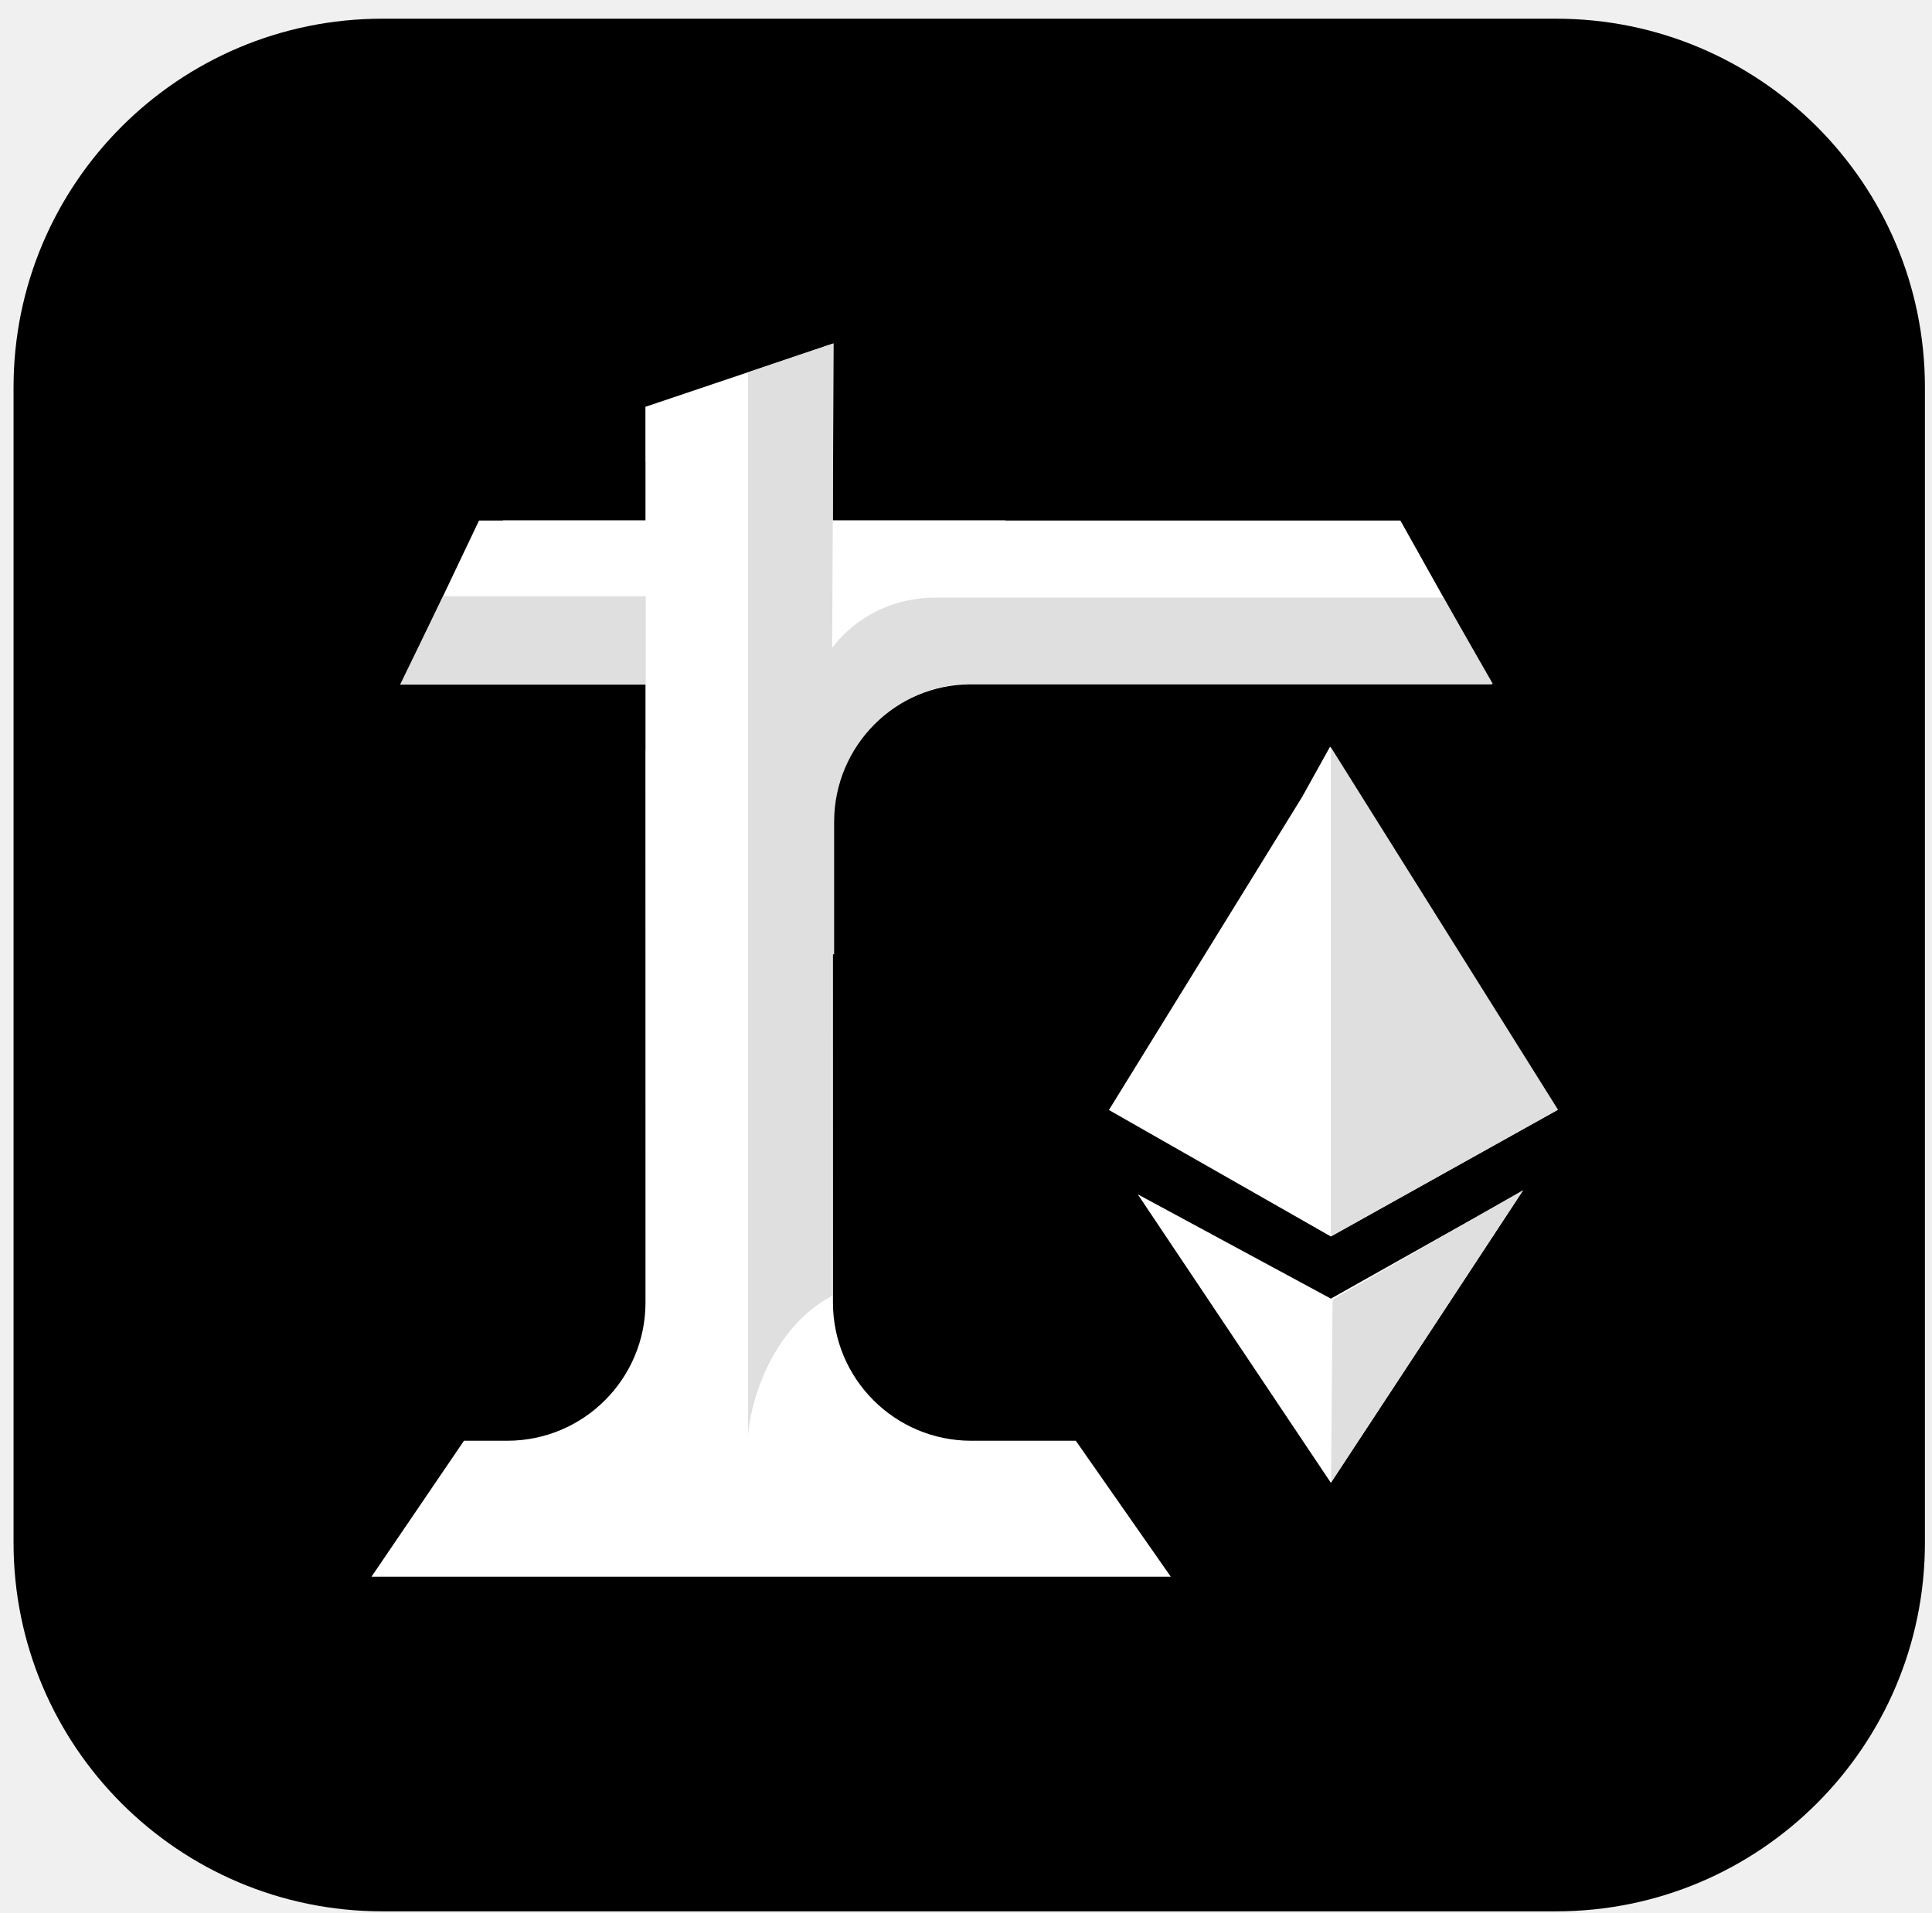
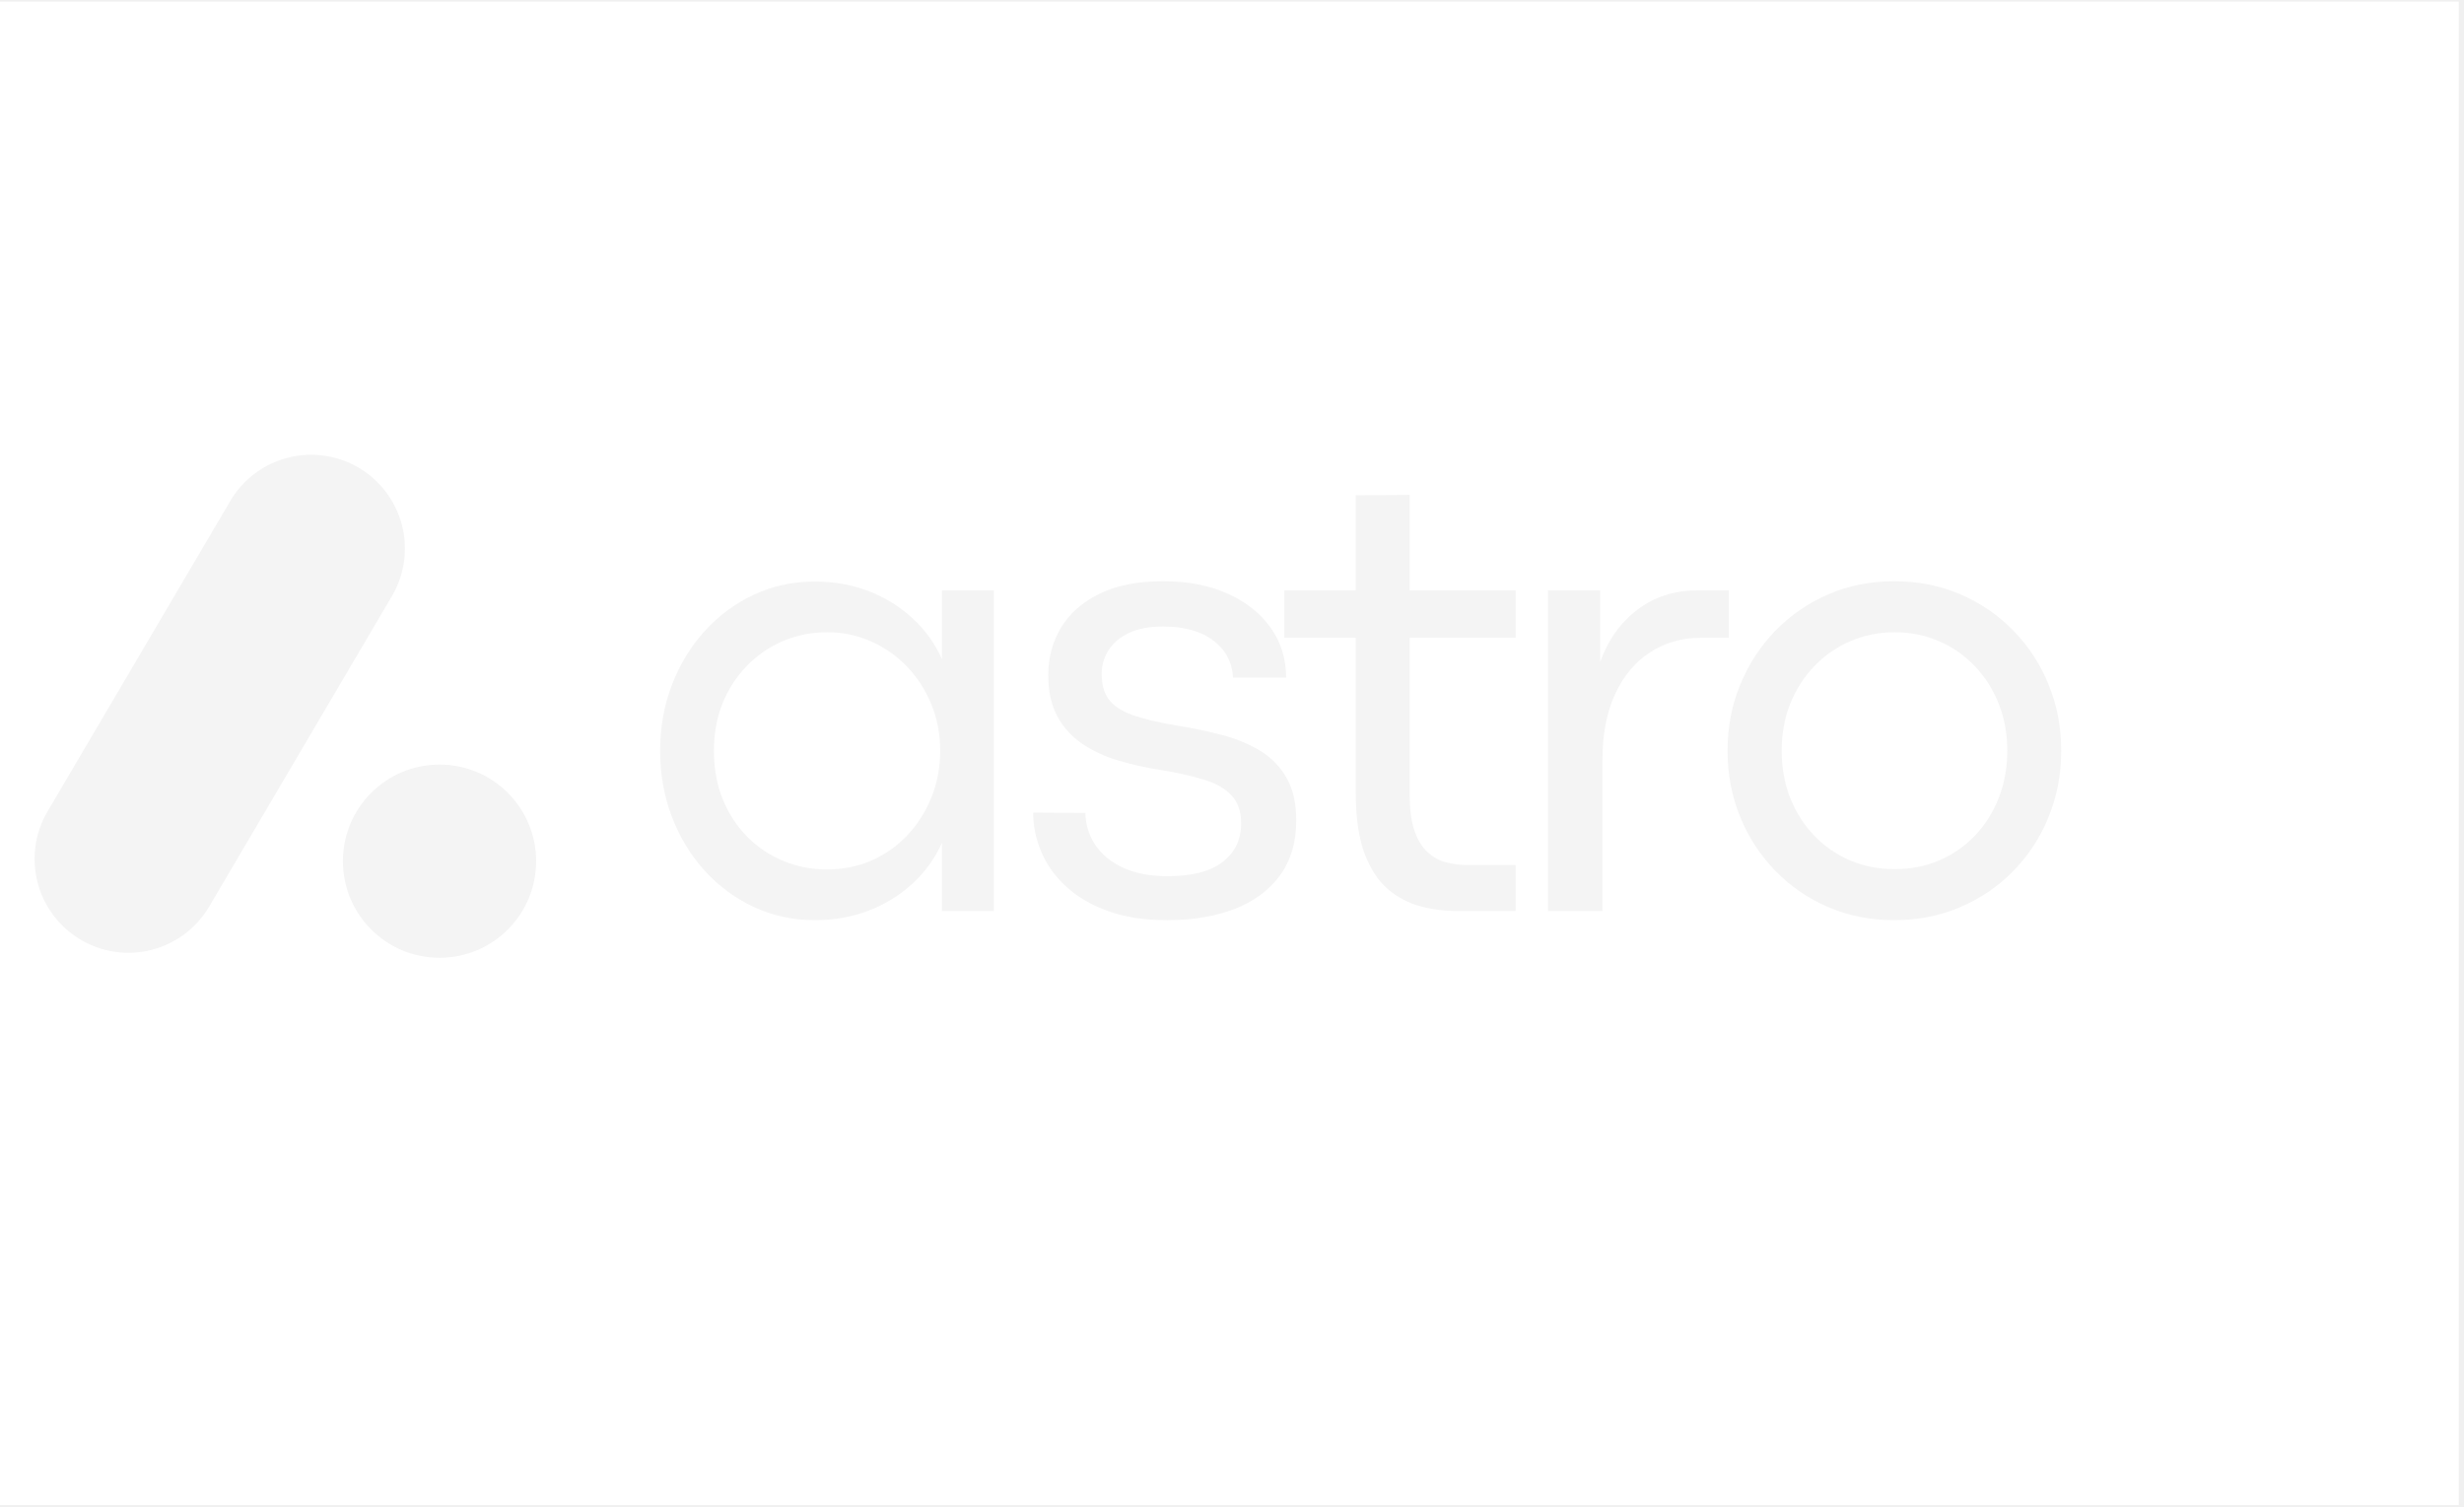
- <svg xmlns="http://www.w3.org/2000/svg" width="103" height="102" viewBox="0 0 103 102" fill="none">
-   <rect x="0.722" y="0.997" width="101.901" height="100.925" rx="19.661" fill="black" />
-   <path d="M69.415 42.505L70.912 39.812L72.544 42.505L83.024 59.191L70.953 65.936L59.119 59.191L69.415 42.505Z" fill="white" />
-   <path d="M70.953 69.25L60.658 63.688L70.953 79.072L81.184 63.498L70.953 69.25Z" fill="white" />
-   <path d="M70.953 65.926V41.853V39.85L83.063 59.178L70.953 65.926Z" fill="#DFDFDF" />
-   <path d="M70.962 79.05L71.041 69.297L81.206 63.463L70.962 79.05Z" fill="#DFDFDF" />
-   <path d="M34.409 21.693V24.613H34.413L34.412 27.747H26.809L26.809 27.757H25.538L21.384 36.491H34.413V39.972H34.409L34.413 69.455C34.413 73.527 31.113 76.828 27.041 76.828H24.735L19.806 84.077H62.417L57.354 76.828H51.779C47.708 76.828 44.407 73.527 44.407 69.455L44.402 43.665C44.507 39.708 47.73 36.527 51.705 36.491H79.548L74.658 27.757H53.602L53.602 27.747L44.399 27.747L44.399 24.613H44.402V18.325L34.409 21.693Z" fill="white" />
-   <path d="M39.882 19.852V76.55C39.973 74.964 41.047 70.855 44.365 69.103V50.867L44.47 50.9V43.831C44.47 39.759 47.771 36.458 51.843 36.458H79.581L76.951 31.866H49.908C46.129 31.866 44.365 34.556 44.365 34.556L44.444 18.307L39.882 19.852Z" fill="#DFDFDF" />
-   <path d="M23.622 31.793L21.329 36.508H34.425V31.793H23.622Z" fill="#DFDFDF" />
+ <svg xmlns="http://www.w3.org/2000/svg" width="314" zoomAndPan="magnify" viewBox="0 0 235.5 144" height="192" preserveAspectRatio="xMidYMid meet" version="1.0">
+   <defs>
+     <g />
+     <clipPath id="c860908123">
+       <path d="M 0 0.152 L 235 0.152 L 235 143.848 L 0 143.848 Z M 0 0.152 " clip-rule="nonzero" />
+     </clipPath>
+     <clipPath id="e551b4003c">
+       <path d="M 3 43 L 39 43 L 39 92 L 3 92 Z M 3 43 " clip-rule="nonzero" />
+     </clipPath>
+     <clipPath id="1e31197eb3">
+       <path d="M 26.559 40.152 L 42.008 49.246 L 15.438 94.387 L -0.012 85.293 Z M 26.559 40.152 " clip-rule="nonzero" />
+     </clipPath>
+     <clipPath id="6039275d4a">
+       <path d="M 34.281 44.699 C 36.332 45.906 37.816 47.879 38.414 50.18 C 39.008 52.48 38.664 54.922 37.461 56.973 L 19.996 86.645 C 18.789 88.691 16.816 90.18 14.516 90.773 C 12.215 91.371 9.773 91.027 7.723 89.82 C 5.676 88.613 4.188 86.645 3.594 84.344 C 2.996 82.043 3.34 79.598 4.547 77.551 L 22.012 47.879 C 23.215 45.828 25.188 44.344 27.488 43.75 C 29.789 43.152 32.234 43.496 34.281 44.699 Z M 34.281 44.699 " clip-rule="nonzero" />
+     </clipPath>
+     <clipPath id="a2b30ec8f8">
+       <path d="M 0 0.023 L 36 0.023 L 36 48.398 L 0 48.398 Z M 0 0.023 " clip-rule="nonzero" />
+     </clipPath>
+     <clipPath id="4a50688bbf">
+       <path d="M 23.559 -2.848 L 39.008 6.246 L 12.438 51.387 L -3.012 42.293 Z M 23.559 -2.848 " clip-rule="nonzero" />
+     </clipPath>
+     <clipPath id="bcbf93e24d">
+       <path d="M 31.281 1.699 C 33.332 2.906 34.816 4.879 35.414 7.18 C 36.008 9.48 35.664 11.922 34.461 13.973 L 16.996 43.645 C 15.789 45.691 13.816 47.18 11.516 47.773 C 9.215 48.371 6.773 48.027 4.723 46.82 C 2.676 45.613 1.188 43.645 0.594 41.344 C -0.004 39.043 0.34 36.598 1.547 34.551 L 19.012 4.879 C 20.215 2.828 22.188 1.344 24.488 0.75 C 26.789 0.152 29.234 0.496 31.281 1.699 Z M 31.281 1.699 " clip-rule="nonzero" />
+     </clipPath>
+     <clipPath id="7aff9925bb">
+       <rect x="0" width="36" y="0" height="49" />
+     </clipPath>
+     <clipPath id="56a2515d99">
+       <path d="M 32.773 73.074 L 51.242 73.074 L 51.242 91.543 L 32.773 91.543 Z M 32.773 73.074 " clip-rule="nonzero" />
+     </clipPath>
+     <clipPath id="c219767355">
+       <path d="M 42.008 73.074 C 36.906 73.074 32.773 77.207 32.773 82.309 C 32.773 87.406 36.906 91.543 42.008 91.543 C 47.109 91.543 51.242 87.406 51.242 82.309 C 51.242 77.207 47.109 73.074 42.008 73.074 Z M 42.008 73.074 " clip-rule="nonzero" />
+     </clipPath>
+     <clipPath id="164cc429ec">
+       <path d="M 0.773 0.074 L 19.242 0.074 L 19.242 18.543 L 0.773 18.543 Z M 0.773 0.074 " clip-rule="nonzero" />
+     </clipPath>
+     <clipPath id="35d18316e7">
+       <path d="M 10.008 0.074 C 4.906 0.074 0.773 4.207 0.773 9.309 C 0.773 14.406 4.906 18.543 10.008 18.543 C 15.109 18.543 19.242 14.406 19.242 9.309 C 19.242 4.207 15.109 0.074 10.008 0.074 Z M 10.008 0.074 " clip-rule="nonzero" />
+     </clipPath>
+     <clipPath id="a4bbcd3409">
+       <rect x="0" width="20" y="0" height="19" />
+     </clipPath>
+   </defs>
+   <g clip-path="url(#c860908123)">
+     <path fill="#ffffff" d="M 0 0.152 L 235 0.152 L 235 143.848 L 0 143.848 Z M 0 0.152 " fill-opacity="1" fill-rule="nonzero" />
+   </g>
+   <g clip-path="url(#e551b4003c)">
+     <g clip-path="url(#1e31197eb3)">
+       <g clip-path="url(#6039275d4a)">
+         <g transform="matrix(1, 0, 0, 1, 3, 43)">
+           <g clip-path="url(#7aff9925bb)">
+             <g clip-path="url(#a2b30ec8f8)">
+               <g clip-path="url(#4a50688bbf)">
+                 <g clip-path="url(#bcbf93e24d)">
+                   <path fill="#f4f4f4" d="M 23.559 -2.848 L 39.008 6.246 L 12.438 51.387 L -3.012 42.293 Z M 23.559 -2.848 " fill-opacity="1" fill-rule="nonzero" />
+                 </g>
+               </g>
+             </g>
+           </g>
+         </g>
+       </g>
+     </g>
+   </g>
+   <g clip-path="url(#56a2515d99)">
+     <g clip-path="url(#c219767355)">
+       <g transform="matrix(1, 0, 0, 1, 32, 73)">
+         <g clip-path="url(#a4bbcd3409)">
+           <g clip-path="url(#164cc429ec)">
+             <g clip-path="url(#35d18316e7)">
+               <path fill="#f4f4f4" d="M 0.773 0.074 L 19.242 0.074 L 19.242 18.543 L 0.773 18.543 Z M 0.773 0.074 " fill-opacity="1" fill-rule="nonzero" />
+             </g>
+           </g>
+         </g>
+       </g>
+     </g>
+   </g>
+   <g fill="#f4f4f4" fill-opacity="1">
+     <g transform="translate(60.71938, 87.06837)">
+       <g>
+         <path d="M 17.188 0.875 C 15.082 0.875 13.133 0.457 11.344 -0.375 C 9.551 -1.207 7.984 -2.363 6.641 -3.844 C 5.297 -5.32 4.25 -7.039 3.5 -9 C 2.75 -10.969 2.375 -13.07 2.375 -15.312 C 2.375 -17.562 2.75 -19.66 3.5 -21.609 C 4.25 -23.566 5.297 -25.285 6.641 -26.766 C 7.984 -28.242 9.551 -29.398 11.344 -30.234 C 13.133 -31.066 15.07 -31.484 17.156 -31.484 C 19 -31.484 20.707 -31.18 22.281 -30.578 C 23.863 -29.973 25.258 -29.113 26.469 -28 C 27.688 -26.895 28.633 -25.582 29.312 -24.062 L 29.312 -30.641 L 34.266 -30.641 L 34.266 0 L 29.312 0 L 29.312 -6.516 C 28.633 -5.016 27.688 -3.707 26.469 -2.594 C 25.258 -1.488 23.863 -0.633 22.281 -0.031 C 20.707 0.57 19.008 0.875 17.188 0.875 Z M 18.328 -3.969 C 19.828 -3.969 21.234 -4.25 22.547 -4.812 C 23.859 -5.383 25.004 -6.188 25.984 -7.219 C 26.961 -8.25 27.734 -9.457 28.297 -10.844 C 28.859 -12.227 29.141 -13.719 29.141 -15.312 C 29.141 -16.895 28.859 -18.375 28.297 -19.75 C 27.734 -21.125 26.957 -22.328 25.969 -23.359 C 24.977 -24.391 23.832 -25.191 22.531 -25.766 C 21.227 -26.348 19.836 -26.641 18.359 -26.641 C 16.848 -26.641 15.441 -26.363 14.141 -25.812 C 12.836 -25.258 11.688 -24.473 10.688 -23.453 C 9.688 -22.43 8.906 -21.234 8.344 -19.859 C 7.789 -18.492 7.516 -16.977 7.516 -15.312 C 7.516 -13.613 7.797 -12.066 8.359 -10.672 C 8.93 -9.285 9.711 -8.094 10.703 -7.094 C 11.691 -6.094 12.844 -5.32 14.156 -4.781 C 15.469 -4.238 16.859 -3.969 18.328 -3.969 Z M 18.328 -3.969 " />
+       </g>
+     </g>
+   </g>
+   <g fill="#f4f4f4" fill-opacity="1">
+     <g transform="translate(96.37575, 87.06837)">
+       <g>
+         <path d="M 15.172 0.875 C 13.023 0.875 11.148 0.586 9.547 0.016 C 7.953 -0.555 6.625 -1.328 5.562 -2.297 C 4.5 -3.266 3.703 -4.363 3.172 -5.594 C 2.641 -6.832 2.375 -8.102 2.375 -9.406 L 7.359 -9.375 C 7.379 -8.27 7.691 -7.254 8.297 -6.328 C 8.91 -5.41 9.797 -4.68 10.953 -4.141 C 12.117 -3.598 13.547 -3.328 15.234 -3.328 C 17.555 -3.328 19.305 -3.781 20.484 -4.688 C 21.66 -5.602 22.25 -6.832 22.25 -8.375 C 22.25 -9.52 21.938 -10.414 21.312 -11.062 C 20.695 -11.719 19.812 -12.219 18.656 -12.562 C 17.508 -12.914 16.133 -13.223 14.531 -13.484 C 13.113 -13.703 11.758 -14.004 10.469 -14.391 C 9.176 -14.785 8.031 -15.32 7.031 -16 C 6.031 -16.688 5.242 -17.562 4.672 -18.625 C 4.098 -19.688 3.812 -20.988 3.812 -22.531 C 3.812 -24.207 4.219 -25.723 5.031 -27.078 C 5.844 -28.43 7.062 -29.508 8.688 -30.312 C 10.32 -31.113 12.352 -31.516 14.781 -31.516 C 17.145 -31.516 19.207 -31.117 20.969 -30.328 C 22.727 -29.535 24.098 -28.445 25.078 -27.062 C 26.055 -25.676 26.547 -24.094 26.547 -22.312 L 21.469 -22.312 C 21.395 -23.781 20.77 -24.957 19.594 -25.844 C 18.426 -26.738 16.82 -27.188 14.781 -27.188 C 13.457 -27.188 12.363 -26.977 11.5 -26.562 C 10.645 -26.156 10 -25.602 9.562 -24.906 C 9.133 -24.219 8.922 -23.461 8.922 -22.641 C 8.922 -21.68 9.133 -20.891 9.562 -20.266 C 10 -19.648 10.75 -19.145 11.812 -18.75 C 12.883 -18.363 14.375 -18.008 16.281 -17.688 C 17.676 -17.469 19.047 -17.18 20.391 -16.828 C 21.734 -16.484 22.941 -15.988 24.016 -15.344 C 25.086 -14.707 25.938 -13.848 26.562 -12.766 C 27.195 -11.68 27.516 -10.312 27.516 -8.656 C 27.516 -6.57 26.992 -4.816 25.953 -3.391 C 24.91 -1.973 23.461 -0.906 21.609 -0.188 C 19.754 0.52 17.609 0.875 15.172 0.875 Z M 15.172 0.875 " />
+       </g>
+     </g>
+   </g>
+   <g fill="#f4f4f4" fill-opacity="1">
+     <g transform="translate(122.4212, 87.06837)">
+       <g>
+         <path d="M 22.438 0 L 16.797 0 C 15.629 0 14.473 -0.148 13.328 -0.453 C 12.191 -0.754 11.156 -1.301 10.219 -2.094 C 9.289 -2.895 8.547 -4.039 7.984 -5.531 C 7.43 -7.031 7.156 -8.973 7.156 -11.359 L 7.156 -26.109 L 0.328 -26.109 L 0.328 -30.641 L 7.156 -30.641 L 7.156 -39.734 L 12.312 -39.766 L 12.312 -30.641 L 22.438 -30.641 L 22.438 -26.109 L 12.312 -26.109 L 12.312 -11.109 C 12.312 -9.691 12.469 -8.535 12.781 -7.641 C 13.094 -6.754 13.516 -6.07 14.047 -5.594 C 14.578 -5.125 15.164 -4.805 15.812 -4.641 C 16.469 -4.473 17.133 -4.391 17.812 -4.391 L 22.438 -4.391 Z M 22.438 0 " />
+       </g>
+     </g>
+   </g>
+   <g fill="#f4f4f4" fill-opacity="1">
+     <g transform="translate(143.0004, 87.06837)">
+       <g>
+         <path d="M 10.156 0 L 4.953 0 L 4.953 -30.641 L 9.938 -30.641 L 9.938 -23.797 C 10.695 -25.91 11.883 -27.578 13.5 -28.797 C 15.113 -30.023 17.031 -30.641 19.25 -30.641 L 22.234 -30.641 L 22.234 -26.109 L 19.531 -26.109 C 17.738 -26.109 16.129 -25.645 14.703 -24.719 C 13.285 -23.801 12.172 -22.469 11.359 -20.719 C 10.555 -18.977 10.156 -16.879 10.156 -14.422 Z M 10.156 0 " />
+       </g>
+     </g>
+   </g>
+   <g fill="#f4f4f4" fill-opacity="1">
+     <g transform="translate(162.7386, 87.06837)">
+       <g>
+         <path d="M 18.297 0.875 C 16.023 0.875 13.922 0.457 11.984 -0.375 C 10.055 -1.207 8.375 -2.363 6.938 -3.844 C 5.5 -5.32 4.379 -7.039 3.578 -9 C 2.773 -10.969 2.375 -13.07 2.375 -15.312 C 2.375 -17.562 2.773 -19.66 3.578 -21.609 C 4.379 -23.566 5.492 -25.285 6.922 -26.766 C 8.359 -28.242 10.039 -29.406 11.969 -30.25 C 13.906 -31.094 16.016 -31.516 18.297 -31.516 C 20.578 -31.516 22.688 -31.098 24.625 -30.266 C 26.57 -29.43 28.266 -28.27 29.703 -26.781 C 31.148 -25.301 32.27 -23.582 33.062 -21.625 C 33.863 -19.664 34.266 -17.562 34.266 -15.312 C 34.266 -13.07 33.863 -10.969 33.062 -9 C 32.27 -7.039 31.148 -5.32 29.703 -3.844 C 28.266 -2.363 26.57 -1.207 24.625 -0.375 C 22.688 0.457 20.578 0.875 18.297 0.875 Z M 18.359 -4 C 19.879 -4 21.289 -4.273 22.594 -4.828 C 23.895 -5.391 25.035 -6.18 26.016 -7.203 C 26.992 -8.223 27.754 -9.426 28.297 -10.812 C 28.836 -12.195 29.109 -13.695 29.109 -15.312 C 29.109 -16.938 28.836 -18.43 28.297 -19.797 C 27.754 -21.172 26.992 -22.367 26.016 -23.391 C 25.035 -24.422 23.895 -25.219 22.594 -25.781 C 21.289 -26.352 19.879 -26.641 18.359 -26.641 C 16.828 -26.641 15.406 -26.352 14.094 -25.781 C 12.789 -25.219 11.645 -24.422 10.656 -23.391 C 9.676 -22.367 8.91 -21.172 8.359 -19.797 C 7.816 -18.43 7.547 -16.938 7.547 -15.312 C 7.547 -13.695 7.816 -12.195 8.359 -10.812 C 8.91 -9.426 9.676 -8.223 10.656 -7.203 C 11.645 -6.18 12.789 -5.391 14.094 -4.828 C 15.406 -4.273 16.828 -4 18.359 -4 Z M 18.359 -4 " />
+       </g>
+     </g>
+   </g>
</svg>
